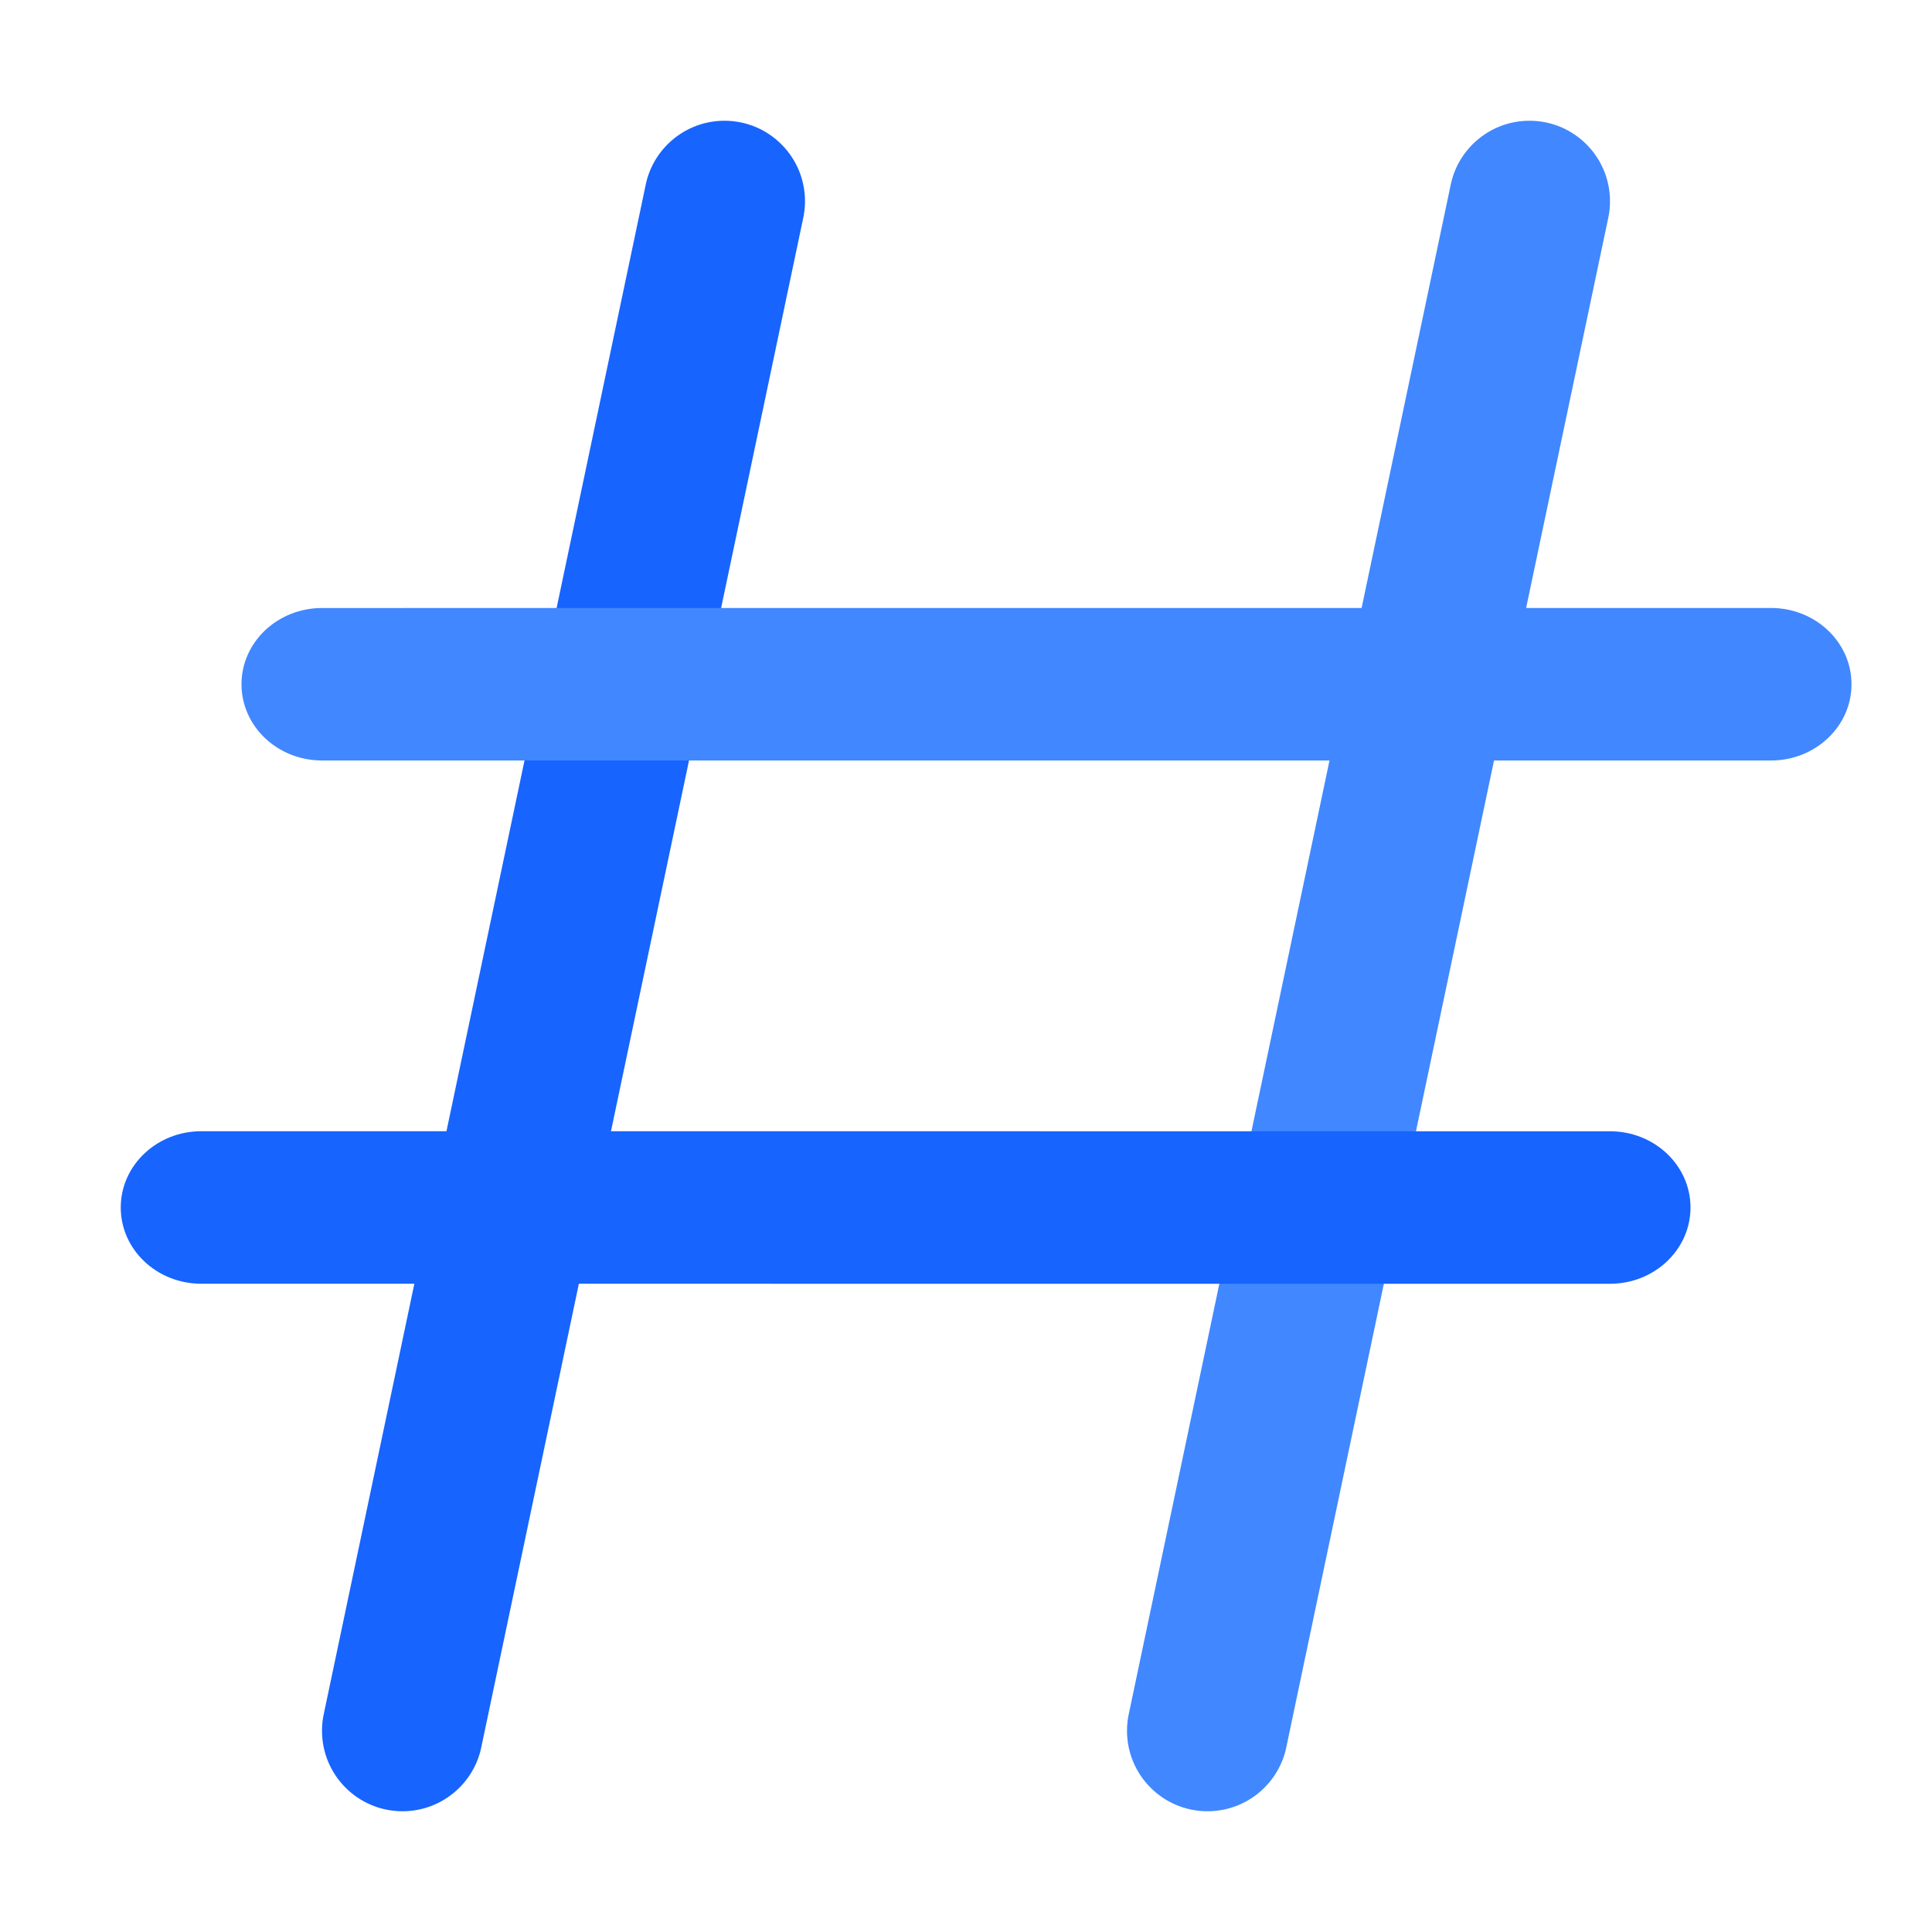
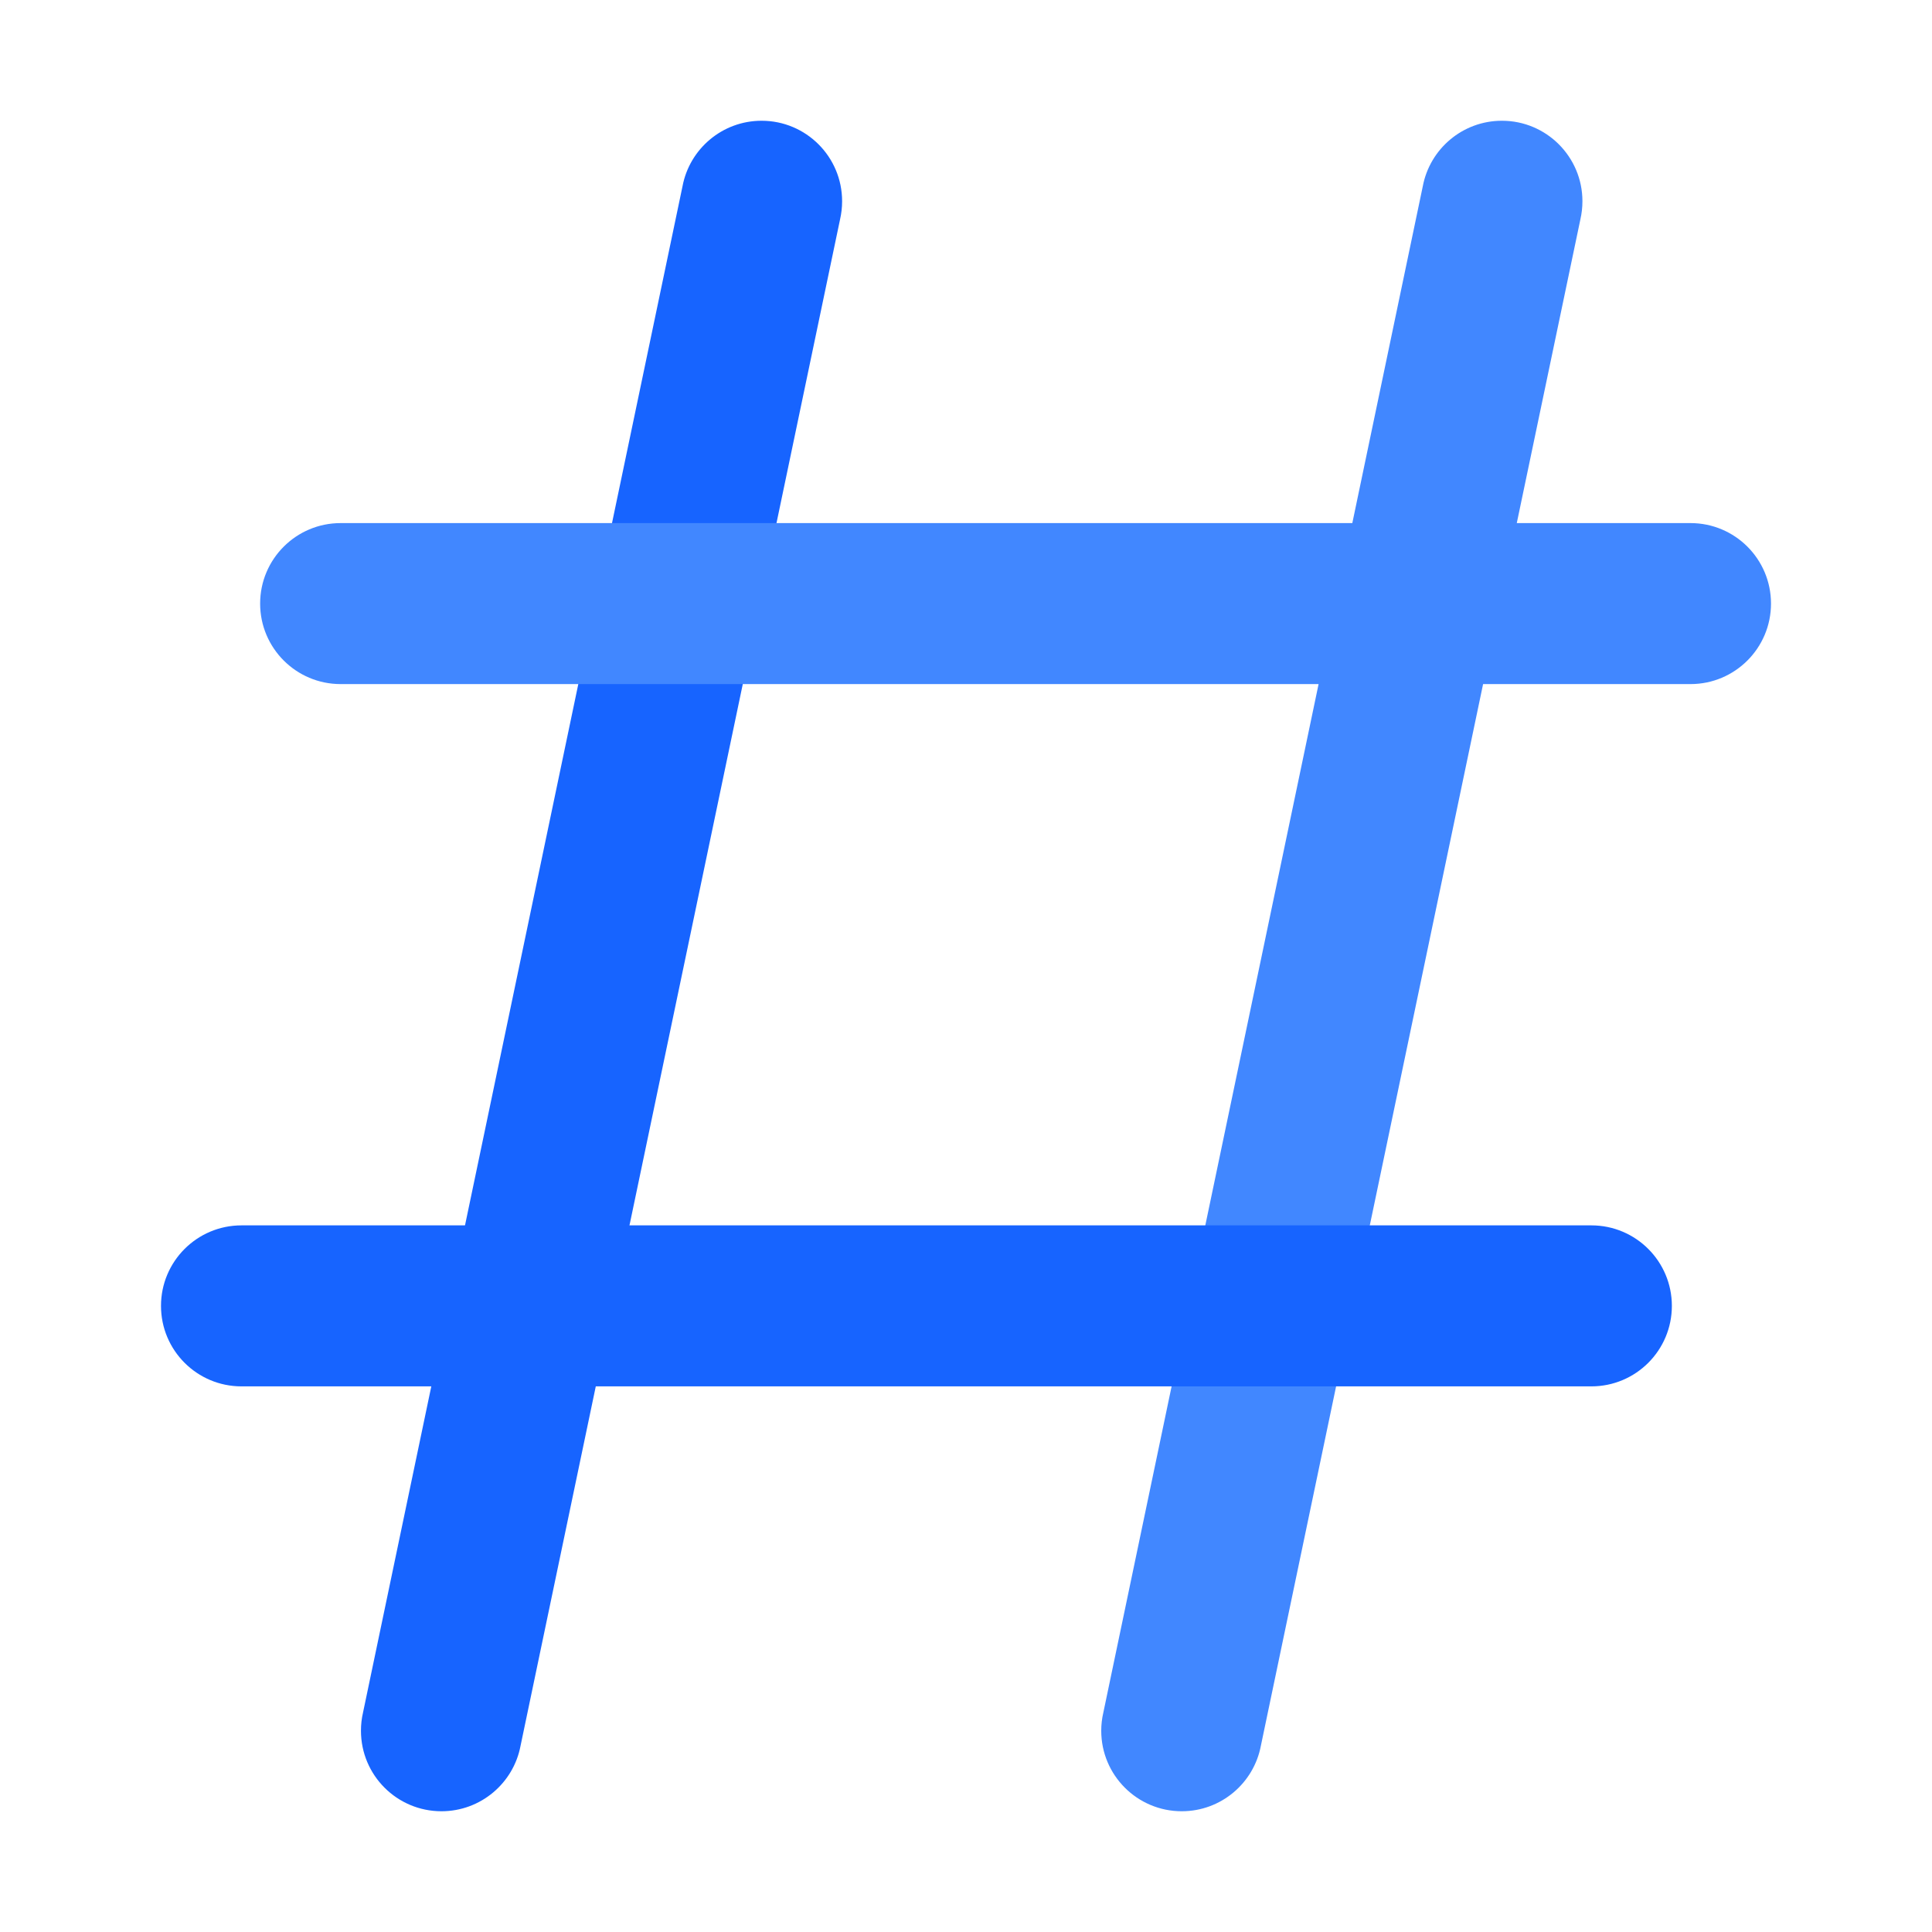
<svg xmlns="http://www.w3.org/2000/svg" width="48" height="48" viewBox="0 0 48 48" fill="none">
-   <path d="M20 5C20 5.156 19.982 5.308 19.948 5.453L11.965 43.375C11.79 44.3 10.976 45 10 45C8.895 45 8 44.105 8 43C8 42.844 8.018 42.692 8.052 42.547L16.035 4.625C16.21 3.7 17.023 3 18 3C19.105 3 20 3.895 20 5Z" fill-rule="evenodd" fill="#1764FF">
+   <path d="M16.957 4.627C17.131 3.701 17.945 3 18.922 3C20.027 3 20.922 3.895 20.922 5C20.922 5.155 20.904 5.306 20.871 5.451L12.933 43.373C12.759 44.299 11.945 45 10.968 45C9.863 45 8.968 44.105 8.968 43C8.968 42.845 8.985 42.694 9.019 42.549L16.957 4.627Z" fill-rule="evenodd" fill="#1764FF">
</path>
-   <path d="M40 5C40 5.156 39.982 5.308 39.948 5.453L31.965 43.375C31.79 44.3 30.977 45 30 45C28.895 45 28 44.105 28 43C28 42.844 28.018 42.692 28.052 42.547L36.035 4.625C36.21 3.7 37.023 3 38 3C39.105 3 40 3.895 40 5Z" fill-rule="evenodd" fill="#4187FF">
+   <path d="M35.349 4.627C35.524 3.701 36.337 3 37.315 3C38.419 3 39.315 3.895 39.315 5C39.315 5.155 39.297 5.306 39.264 5.451L37.684 12.996L42 12.996C43.105 12.996 44 13.891 44 14.996C44 16.1 43.105 16.996 42 16.996L36.847 16.996L31.326 43.373C31.151 44.299 30.338 45 29.36 45C28.256 45 27.36 44.105 27.36 43C27.36 42.845 27.378 42.694 27.412 42.549L32.76 16.996L8.463 16.996C7.358 16.996 6.463 16.1 6.463 14.996C6.463 13.891 7.358 12.996 8.463 12.996L33.598 12.996L35.349 4.627Z" fill-rule="evenodd" fill="#4187FF">
</path>
-   <path d="M5 31.894L40 31.895C41.105 31.895 42 31.046 42 30C42 28.954 41.105 28.106 40 28.106L5 28.105L5 28.105C3.895 28.105 3 28.954 3 30C3 31.046 3.895 31.894 5 31.894L5 31.894Z" fill-rule="evenodd" fill="#1764FF">
- </path>
-   <path d="M44 15.105L8 15.106C6.895 15.106 6 15.954 6 17C6 18.046 6.895 18.894 8 18.894L8 18.894L44 18.894C45.105 18.894 46 18.046 46 17C46 15.954 45.105 15.105 44 15.105Z" fill-rule="evenodd" fill="#4187FF">
+   <path d="M4 32.444C4 33.549 4.895 34.444 6 34.444L39.537 34.444C40.642 34.444 41.537 33.549 41.537 32.444C41.537 31.34 40.642 30.444 39.537 30.444L6 30.444C4.895 30.444 4 31.34 4 32.444Z" fill-rule="evenodd" fill="#1764FF">
</path>
</svg>
